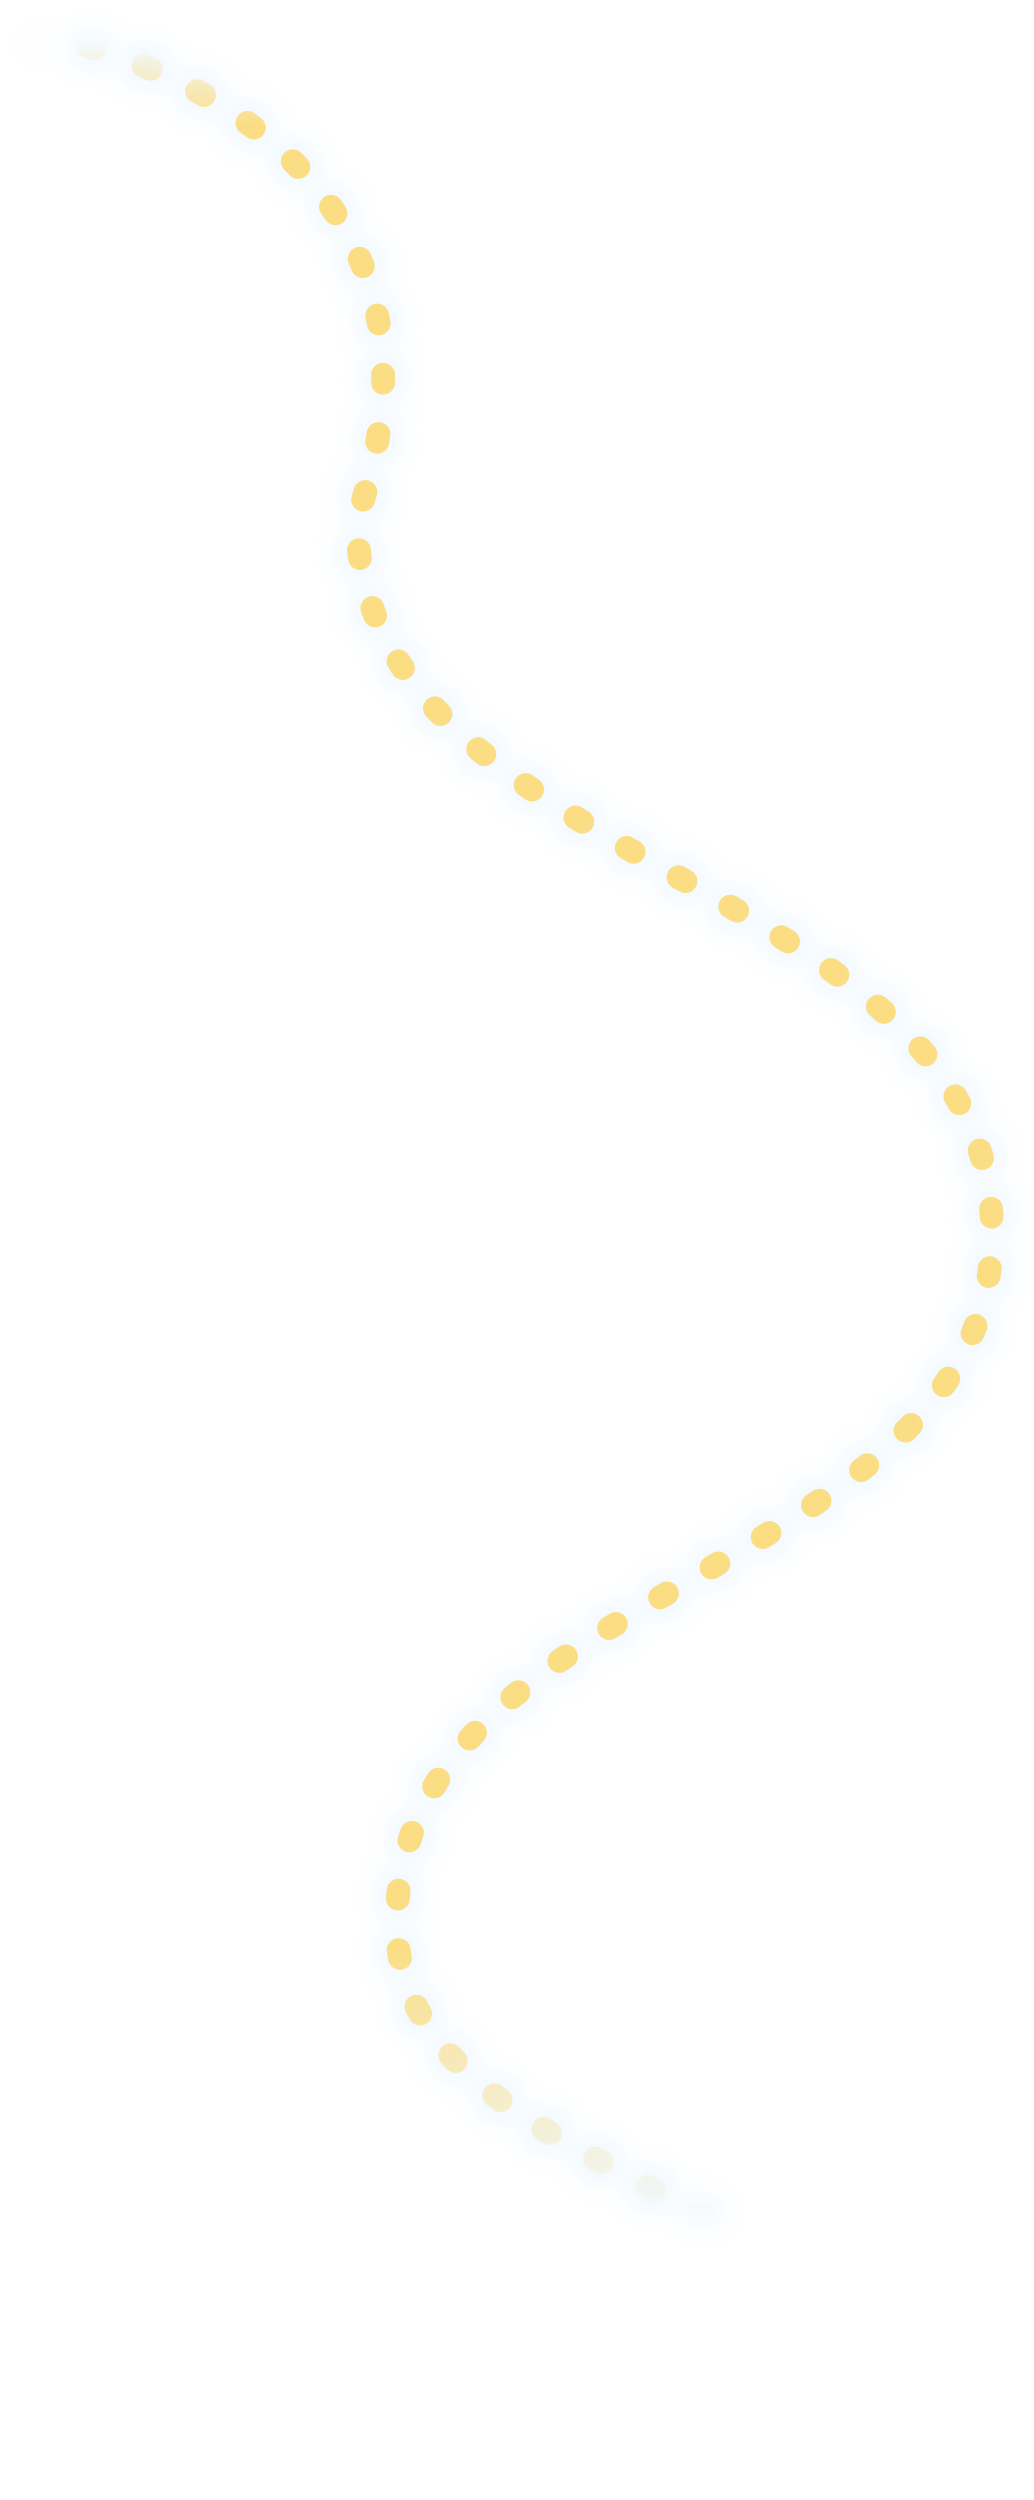
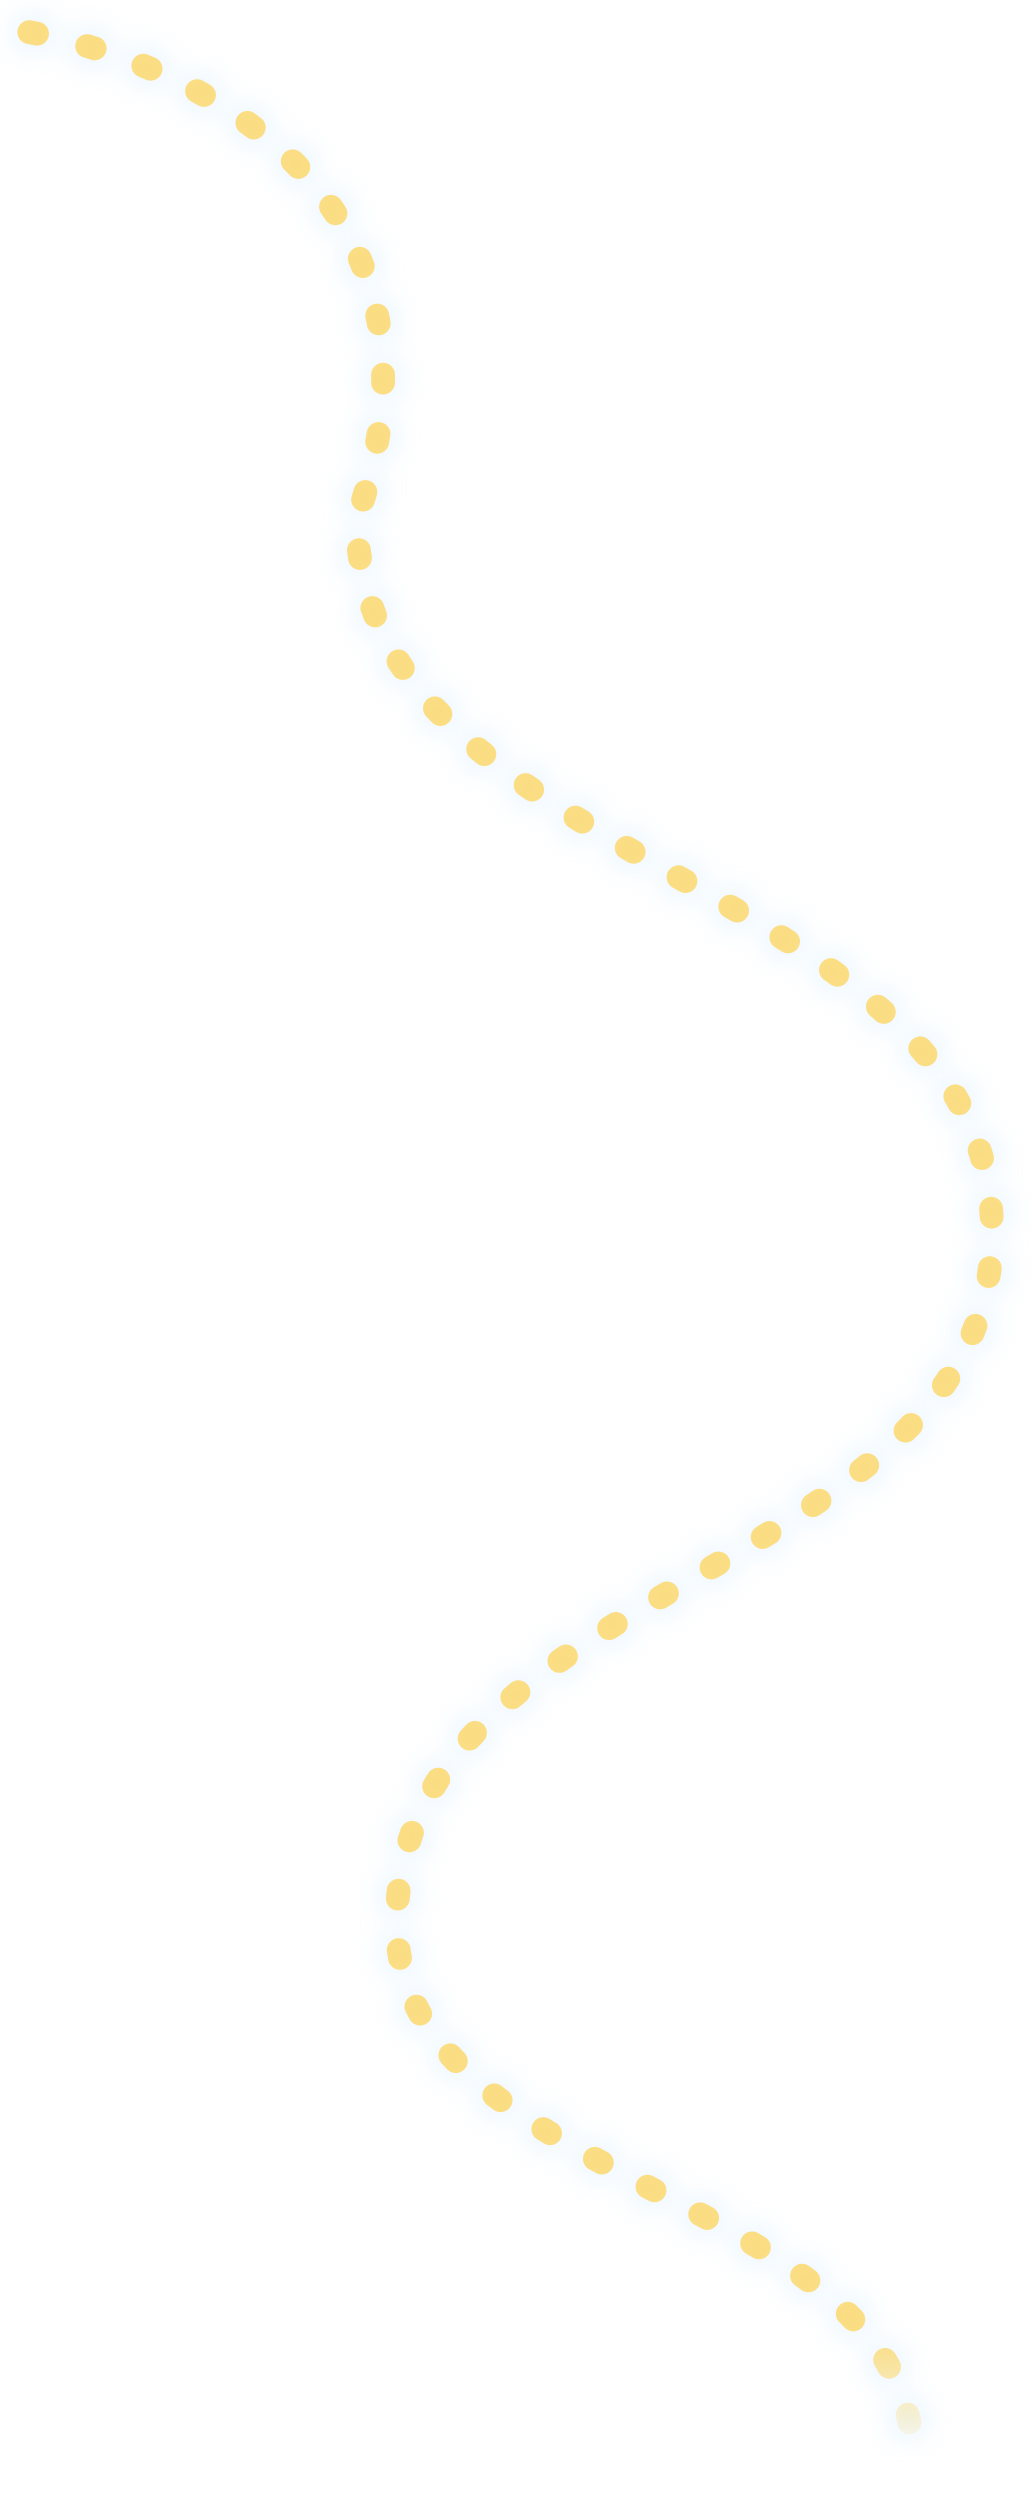
<svg xmlns="http://www.w3.org/2000/svg" preserveAspectRatio="none" overflow="visible" style="display: block;" width="260.5" height="630" viewBox="0 0 260.5 630" fill="none">
  <g id="Route gold" filter="url(#filter0_d_0_4)">
    <path d="M4 7.5C50 15 118 50 90 130.5C90 220.5 250 220.5 250 310.5C250 397.5 100 397.5 100 484.5C100 552 230 552 230 619.5" stroke="url(#paint0_linear_0_4)" stroke-width="6" stroke-linecap="round" stroke-dasharray="2 13" stroke-dashoffset="11.571" />
  </g>
  <defs>
    <filter id="filter0_d_0_4" x="0" y="0" width="260.5" height="630" filterUnits="userSpaceOnUse" color-interpolation-filters="sRGB">
      <feFlood flood-opacity="0" result="BackgroundImageFix" />
      <feColorMatrix in="SourceAlpha" type="matrix" values="0 0 0 0 0 0 0 0 0 0 0 0 0 0 0 0 0 0 127 0" result="hardAlpha" />
      <feOffset />
      <feGaussianBlur stdDeviation="4" />
      <feColorMatrix type="matrix" values="0 0 0 0 0.749 0 0 0 0 0.89 0 0 0 0 1 0 0 0 0.7 0" />
      <feBlend mode="normal" in2="BackgroundImageFix" result="effect1_dropShadow_0_4" />
      <feBlend mode="normal" in="SourceGraphic" in2="effect1_dropShadow_0_4" result="shape" />
    </filter>
    <linearGradient id="paint0_linear_0_4" x1="90" y1="10.5" x2="90" y2="619.5" gradientUnits="userSpaceOnUse">
-       <stop stop-color="#FFD14D" stop-opacity="0" />
-       <stop offset="-0.005" stop-color="#FFD14D" stop-opacity="0" />
-       <stop offset="0.035" stop-color="#FFD14D" stop-opacity="0.7" />
-       <stop offset="0.787" stop-color="#FFD14D" stop-opacity="0.7" />
-       <stop offset="0.901" stop-color="#FFD14D" stop-opacity="0" />
+       <stop stop-color="#FFD14D" stop-opacity="0.7" />
+       <stop offset="0.95" stop-color="#FFD14D" stop-opacity="0.7" />
+       <stop offset="0.999" stop-color="#FFD14D" stop-opacity="0" />
      <stop offset="1" stop-color="#FFD14D" stop-opacity="0" />
    </linearGradient>
  </defs>
</svg>
